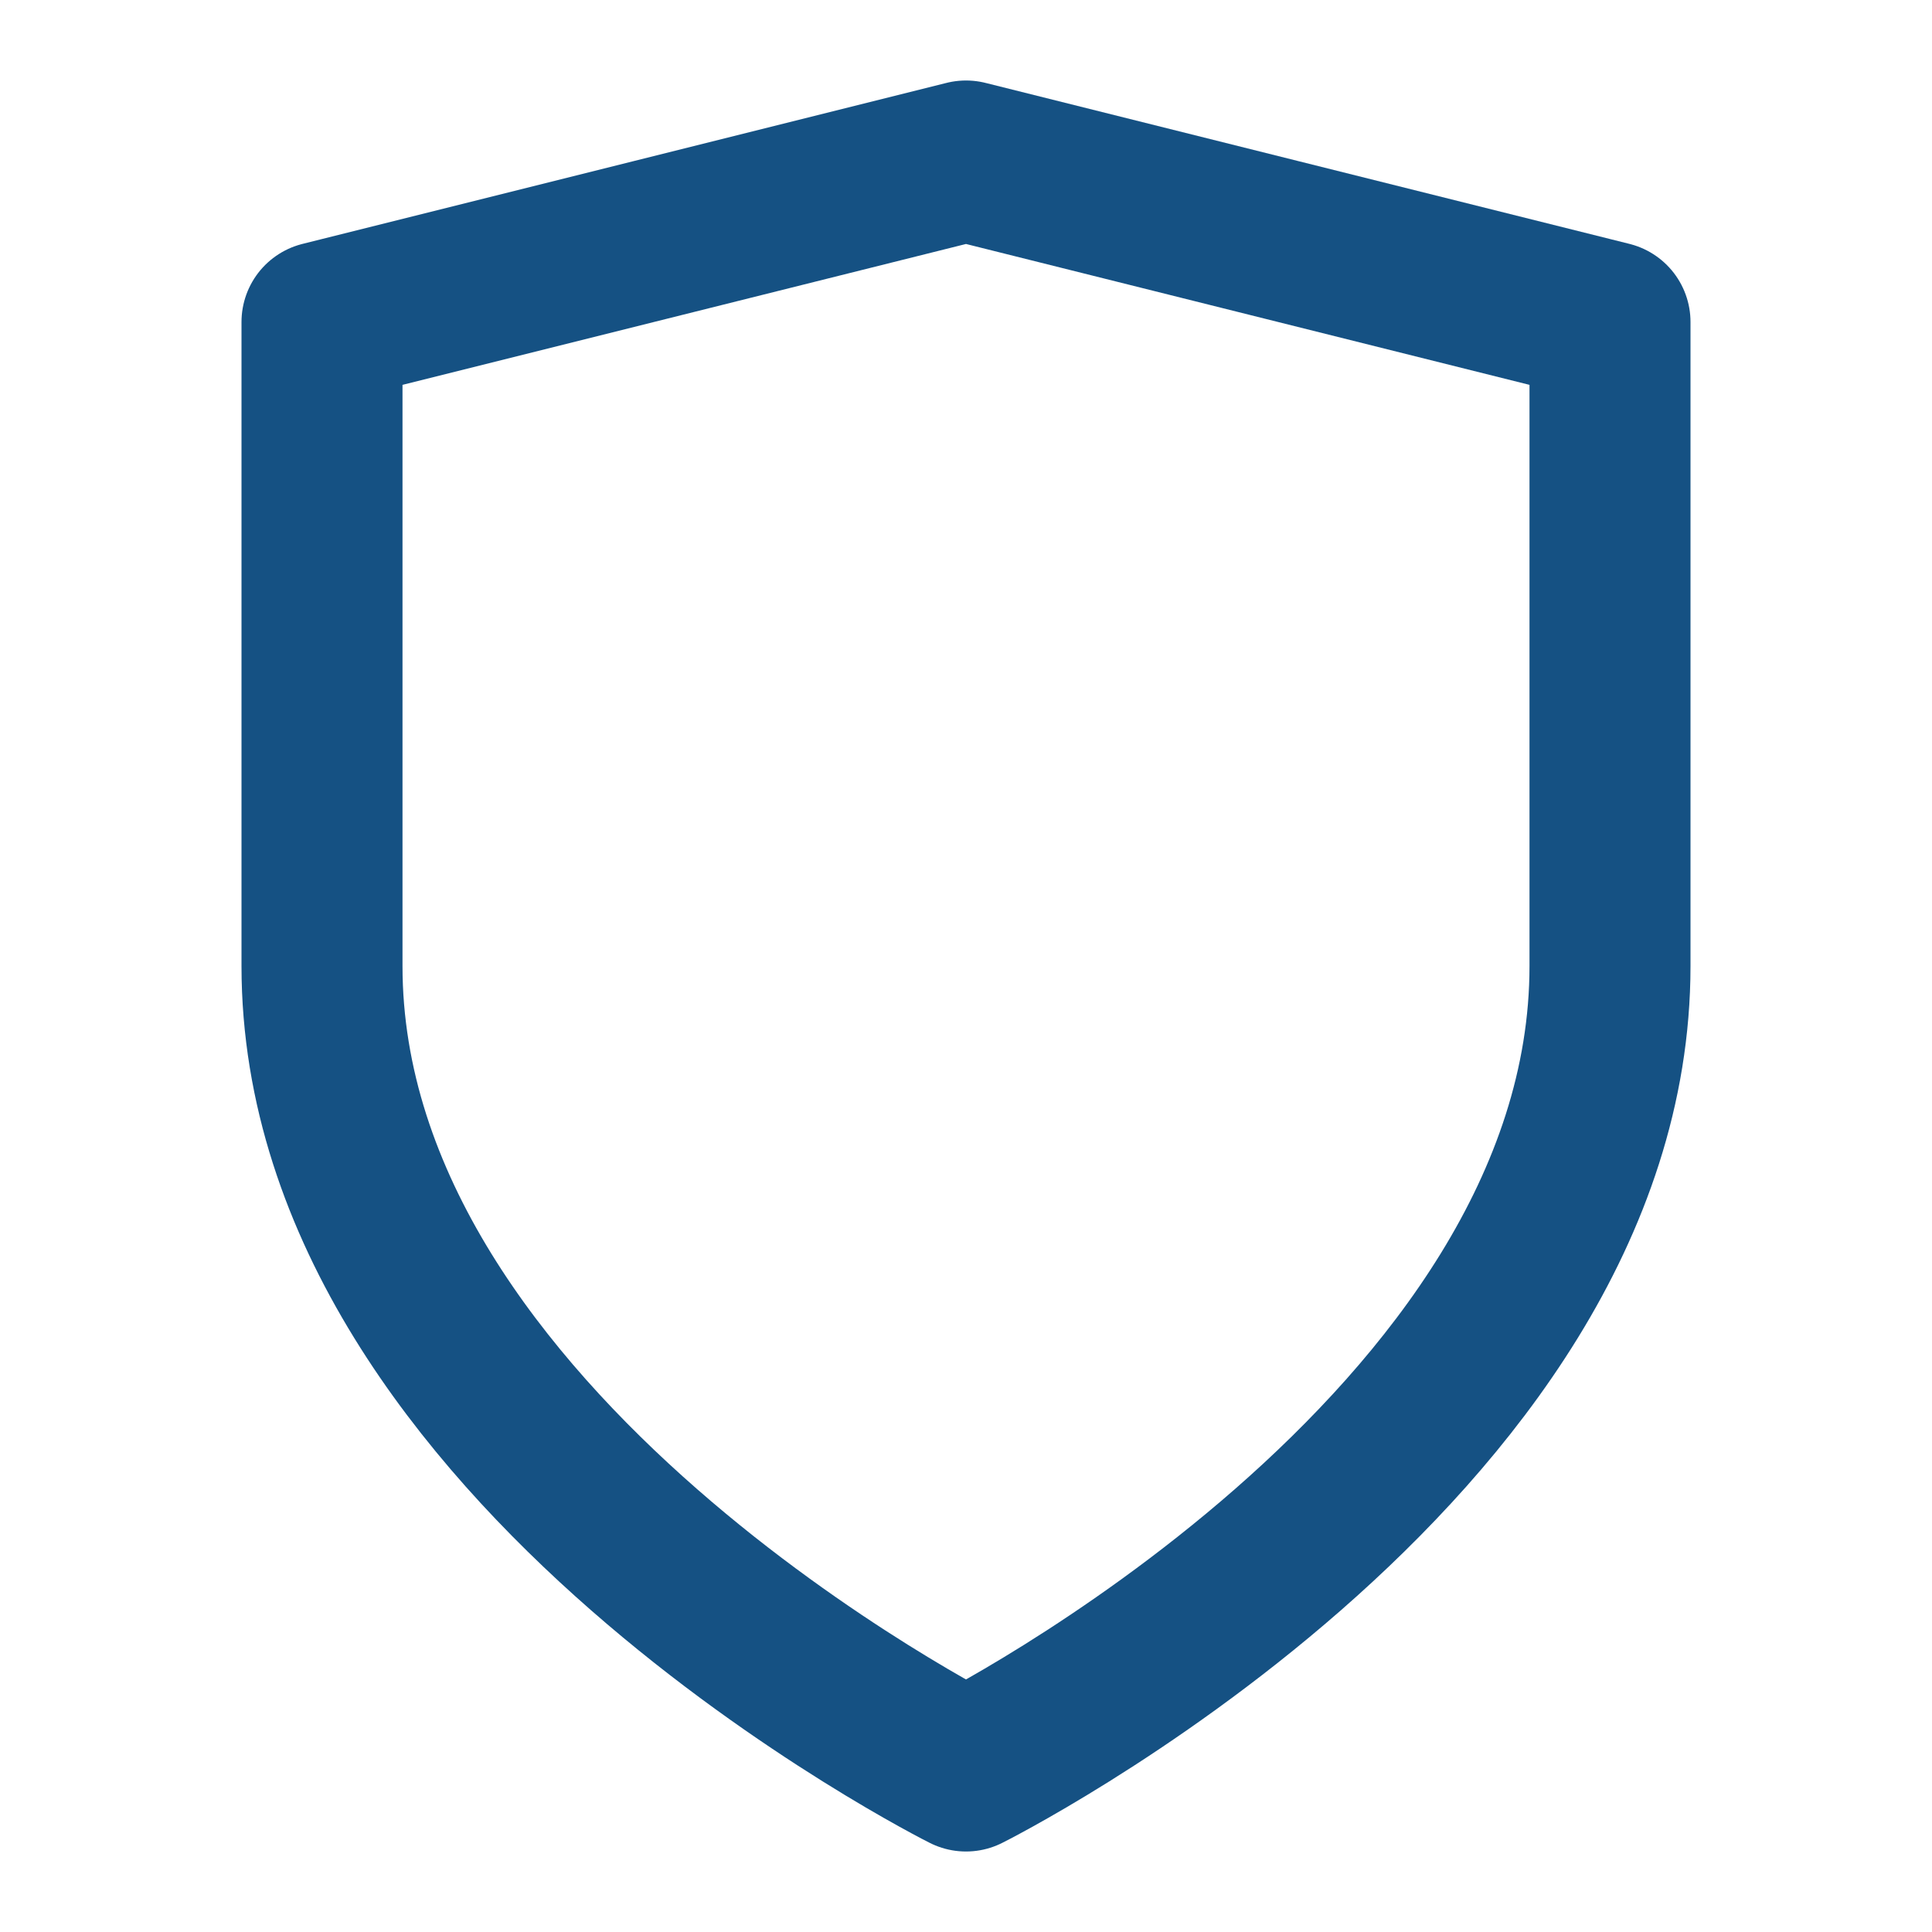
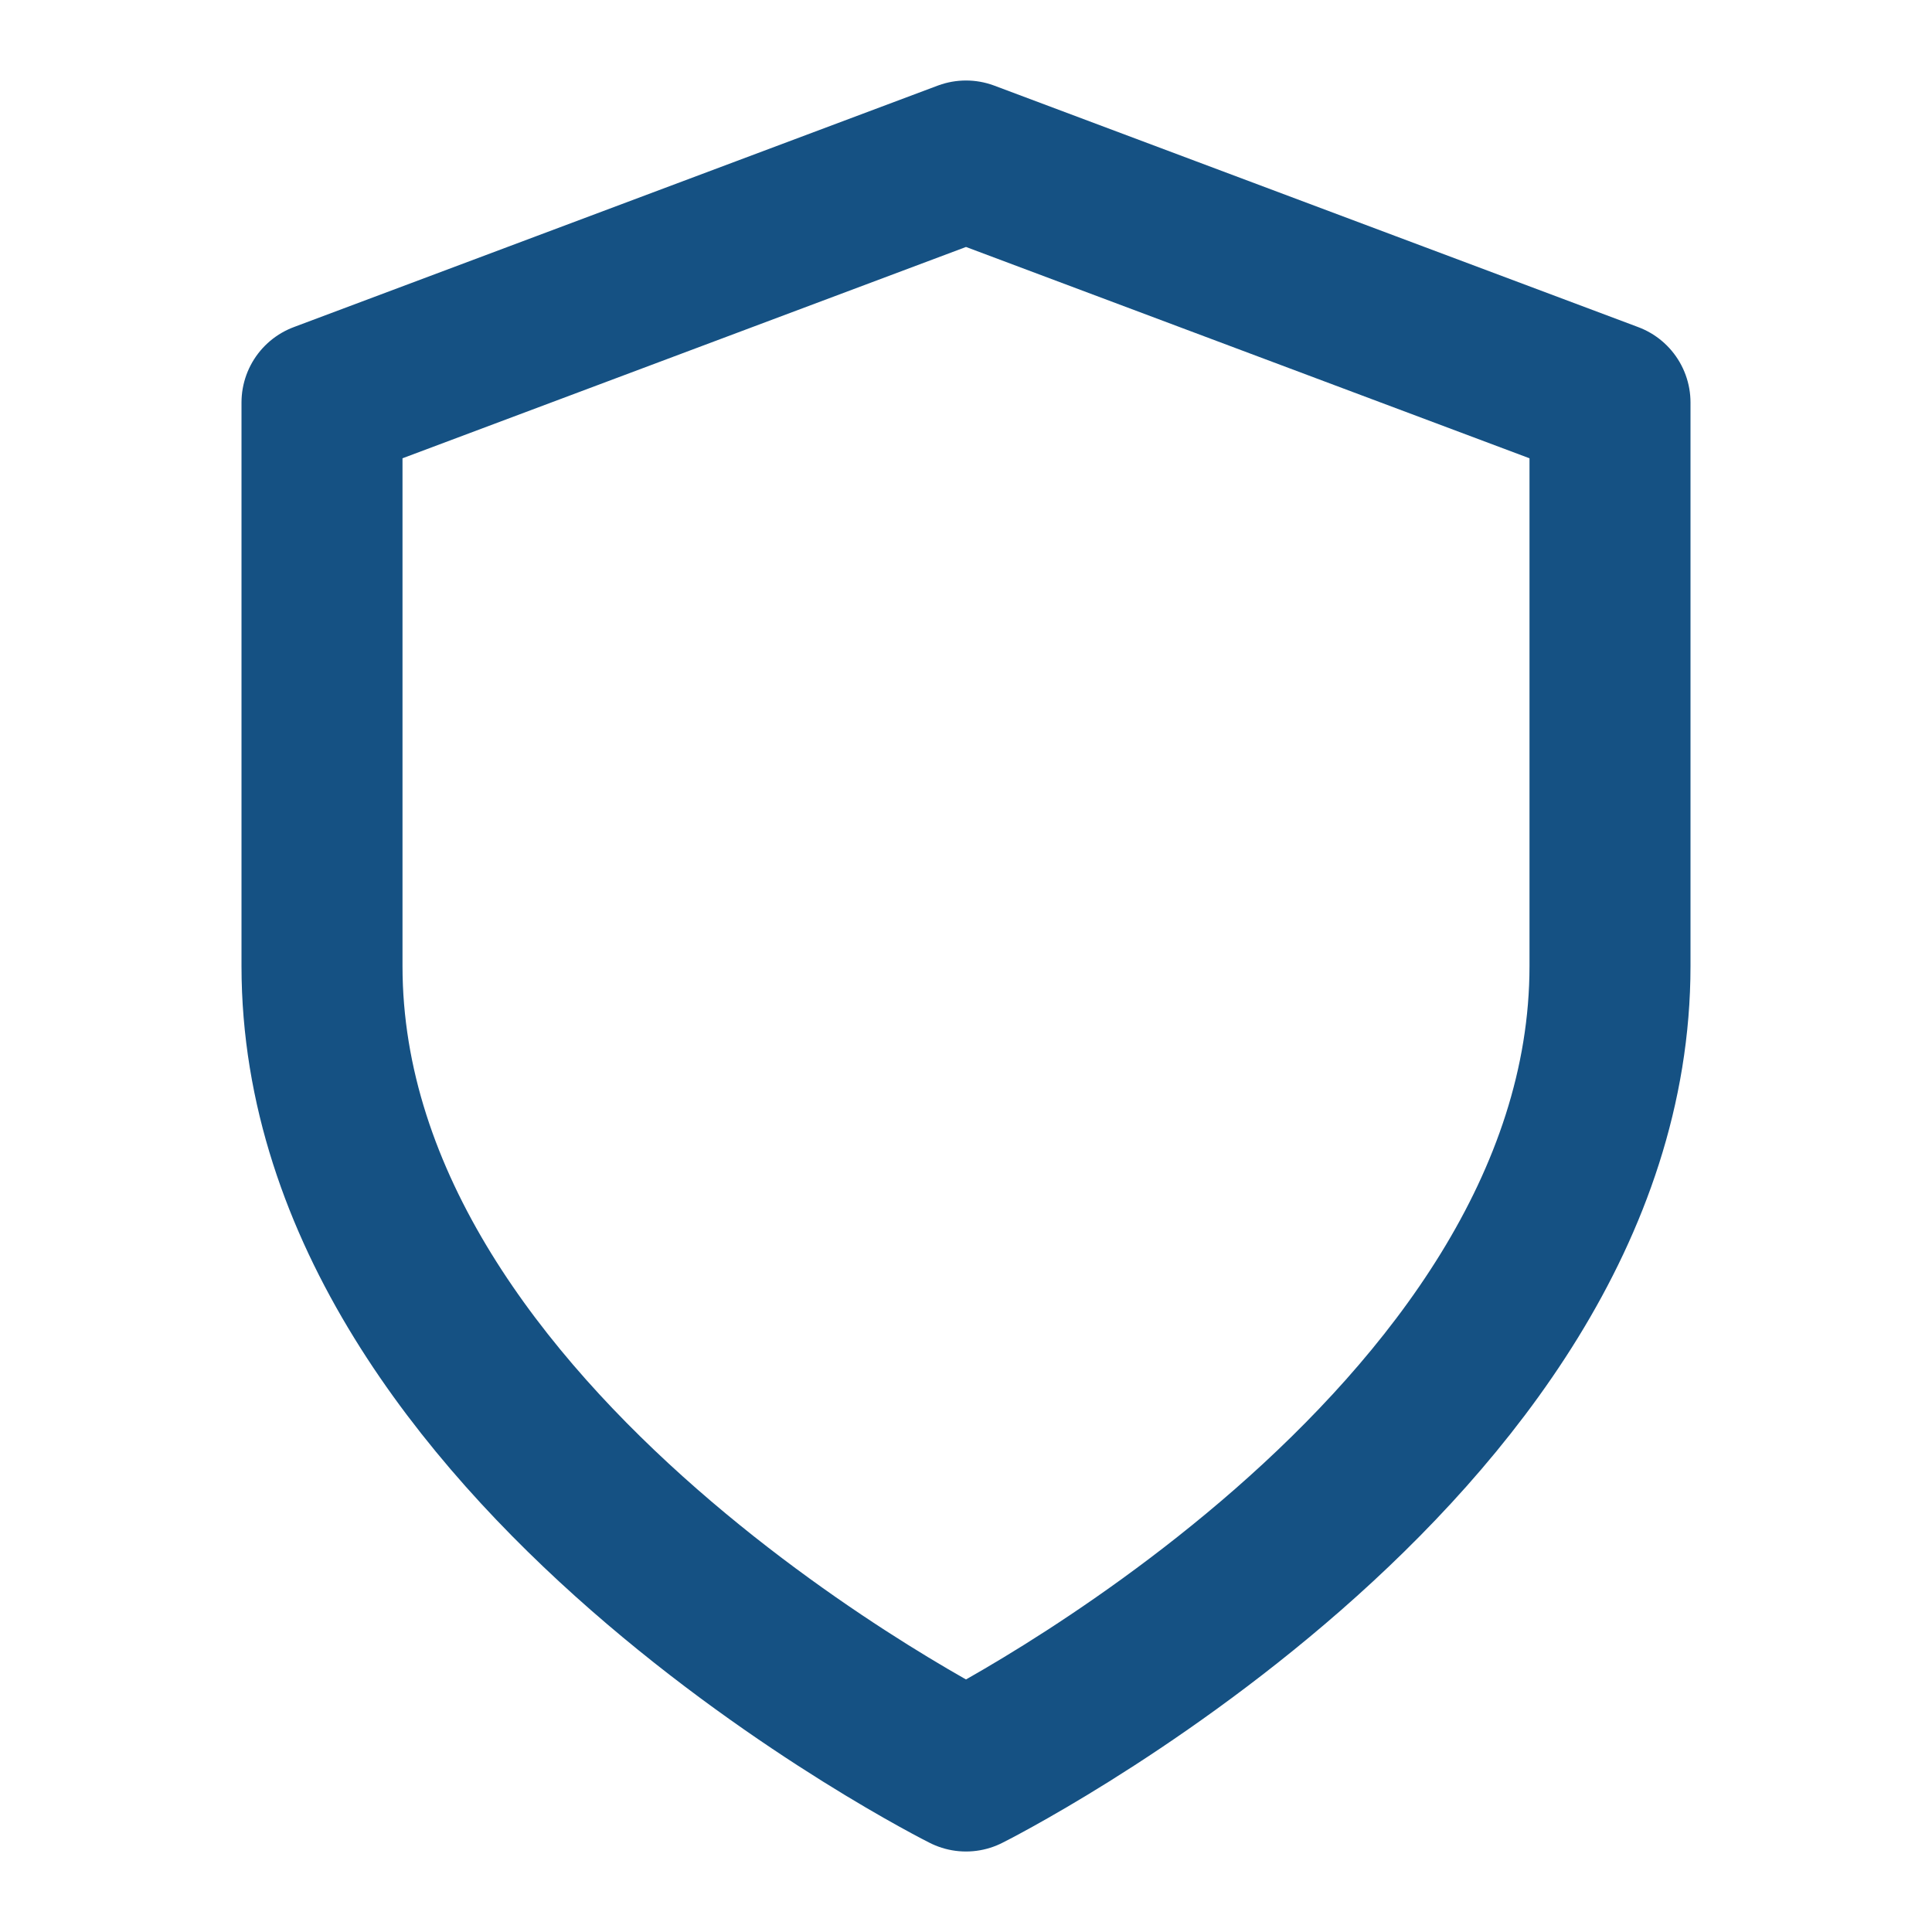
<svg xmlns="http://www.w3.org/2000/svg" width="24" height="24" viewBox="0 0 24 24" fill="none" stroke="#155183" stroke-width="2" stroke-linecap="round" stroke-linejoin="round" class="feather feather-shield">
-   <path d="M12 22s8-4 8-10V4l-8-2-8 2v8c0 6 8 10 8 10z" />
+   <path d="M12 22s8-4 8-10V5l-8-3-8 3v7c0 6 8 10 8 10z" />
</svg>
